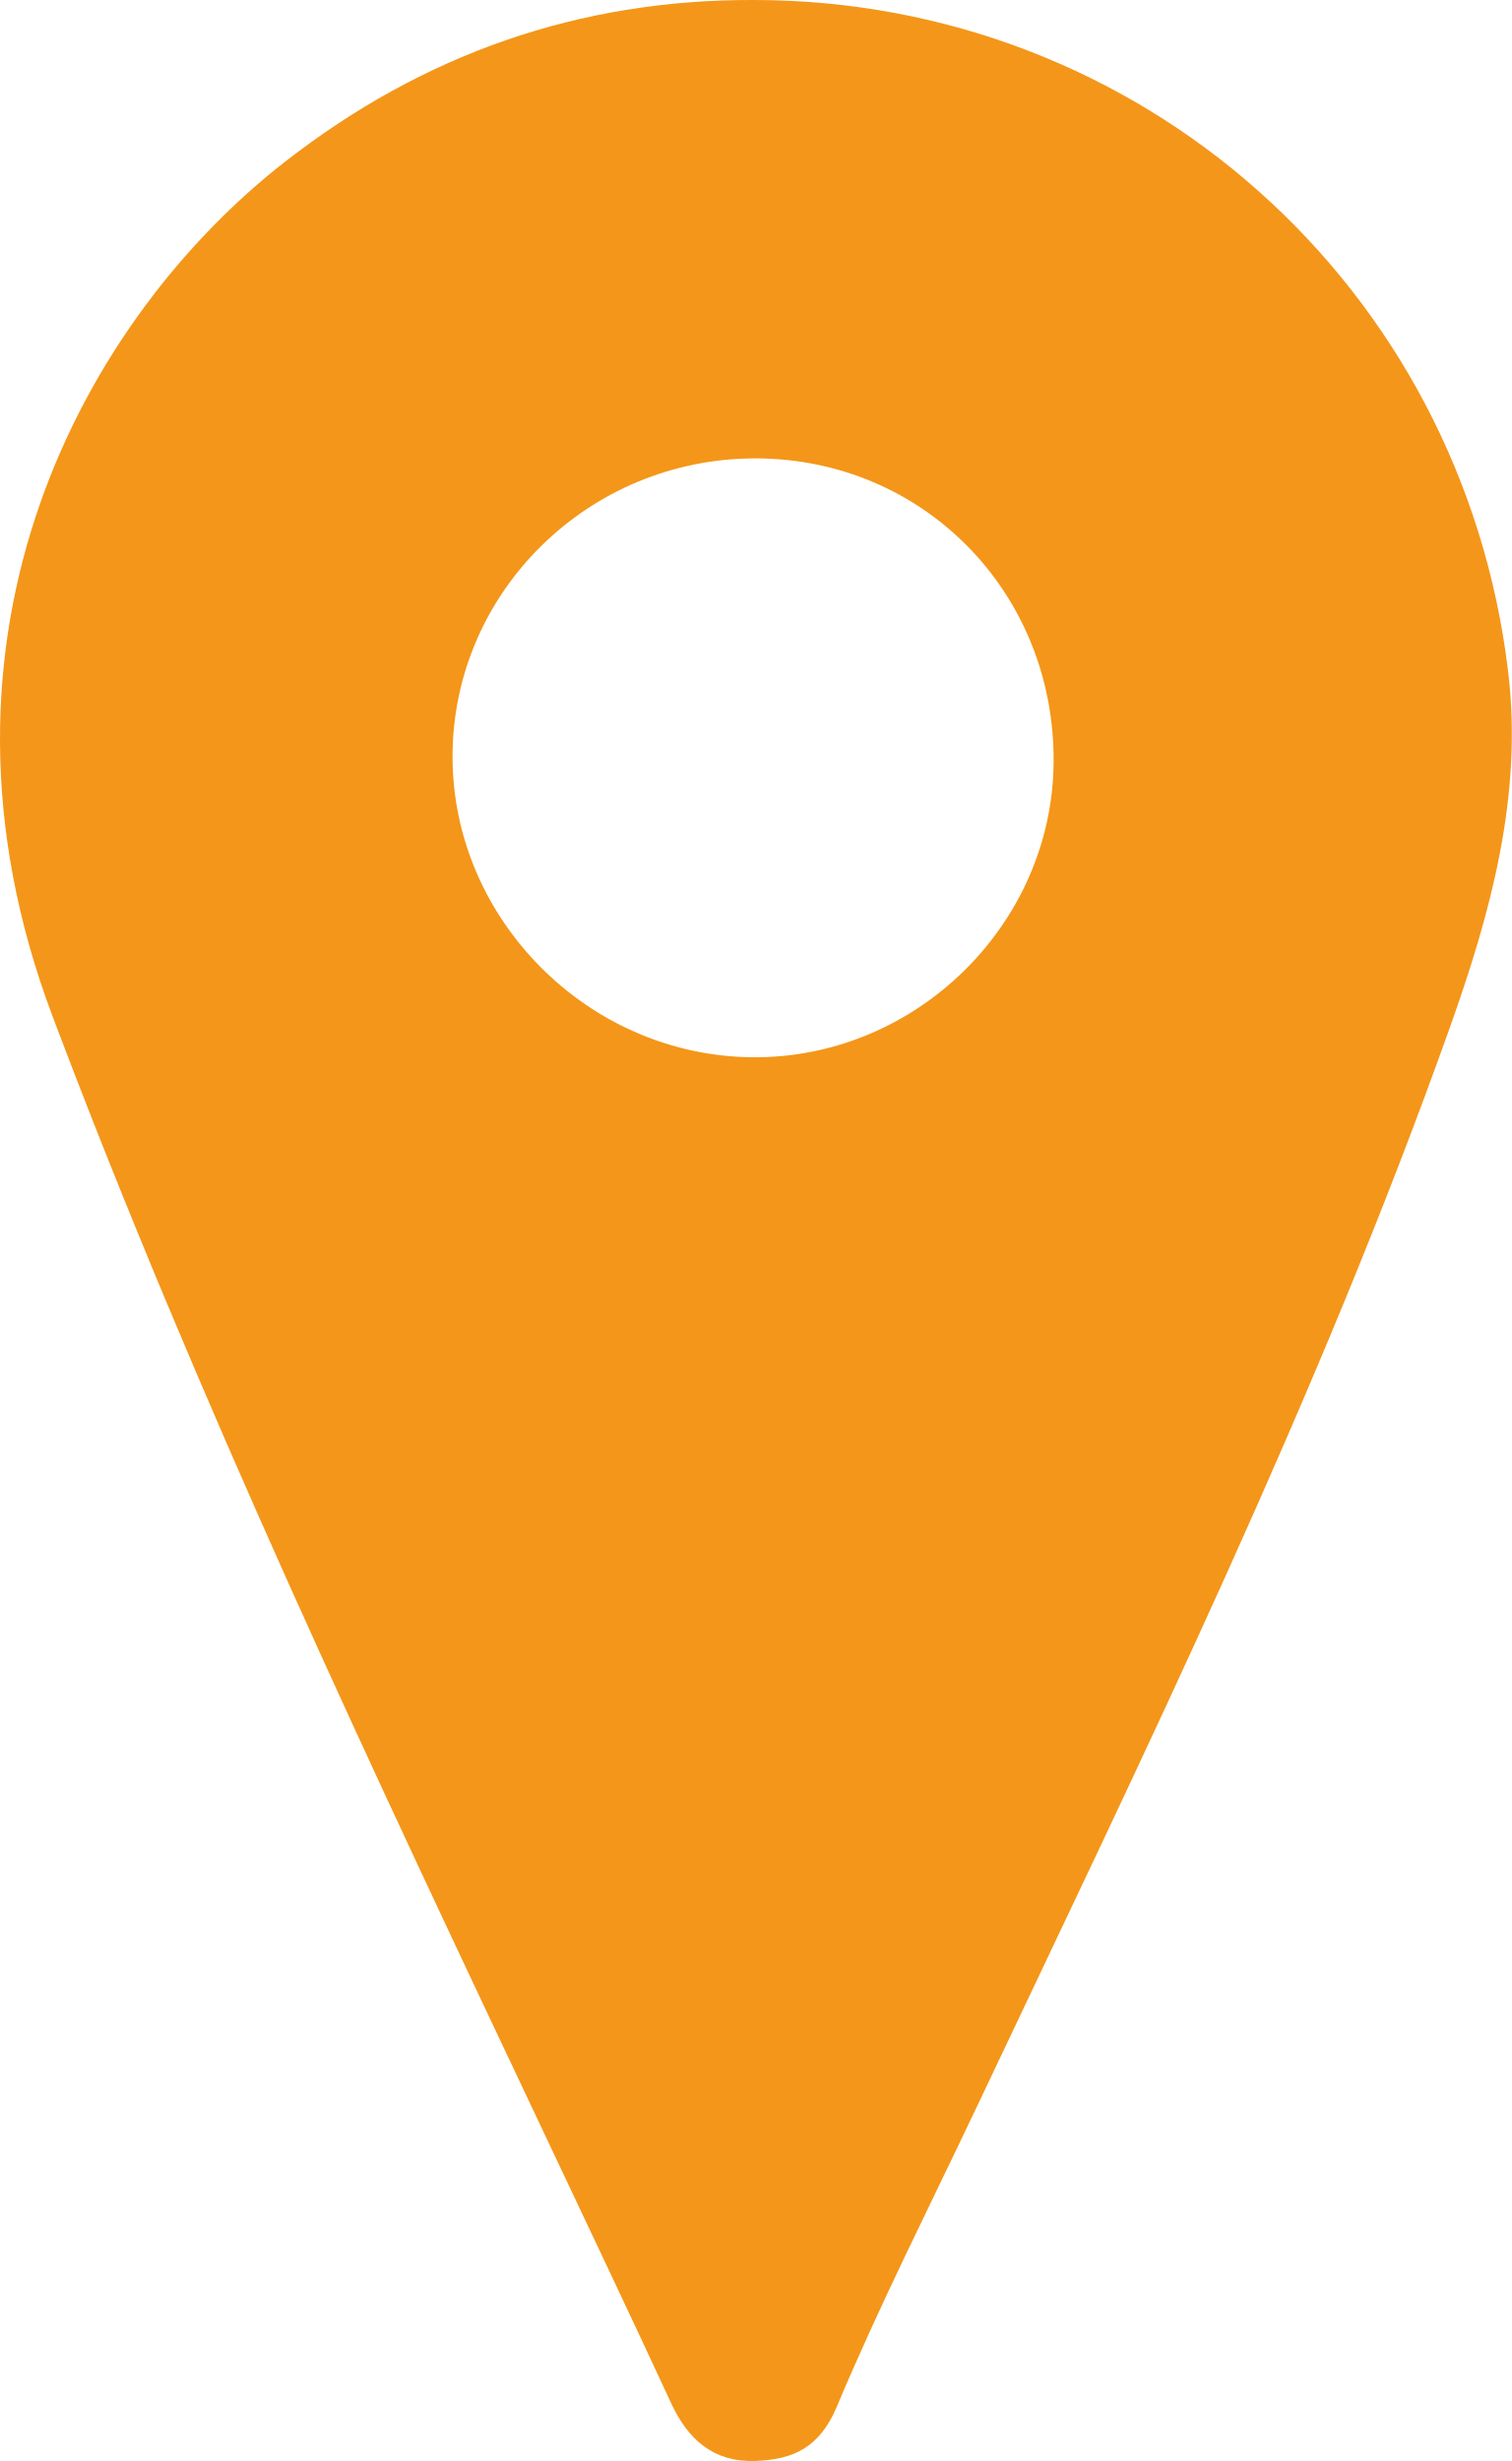
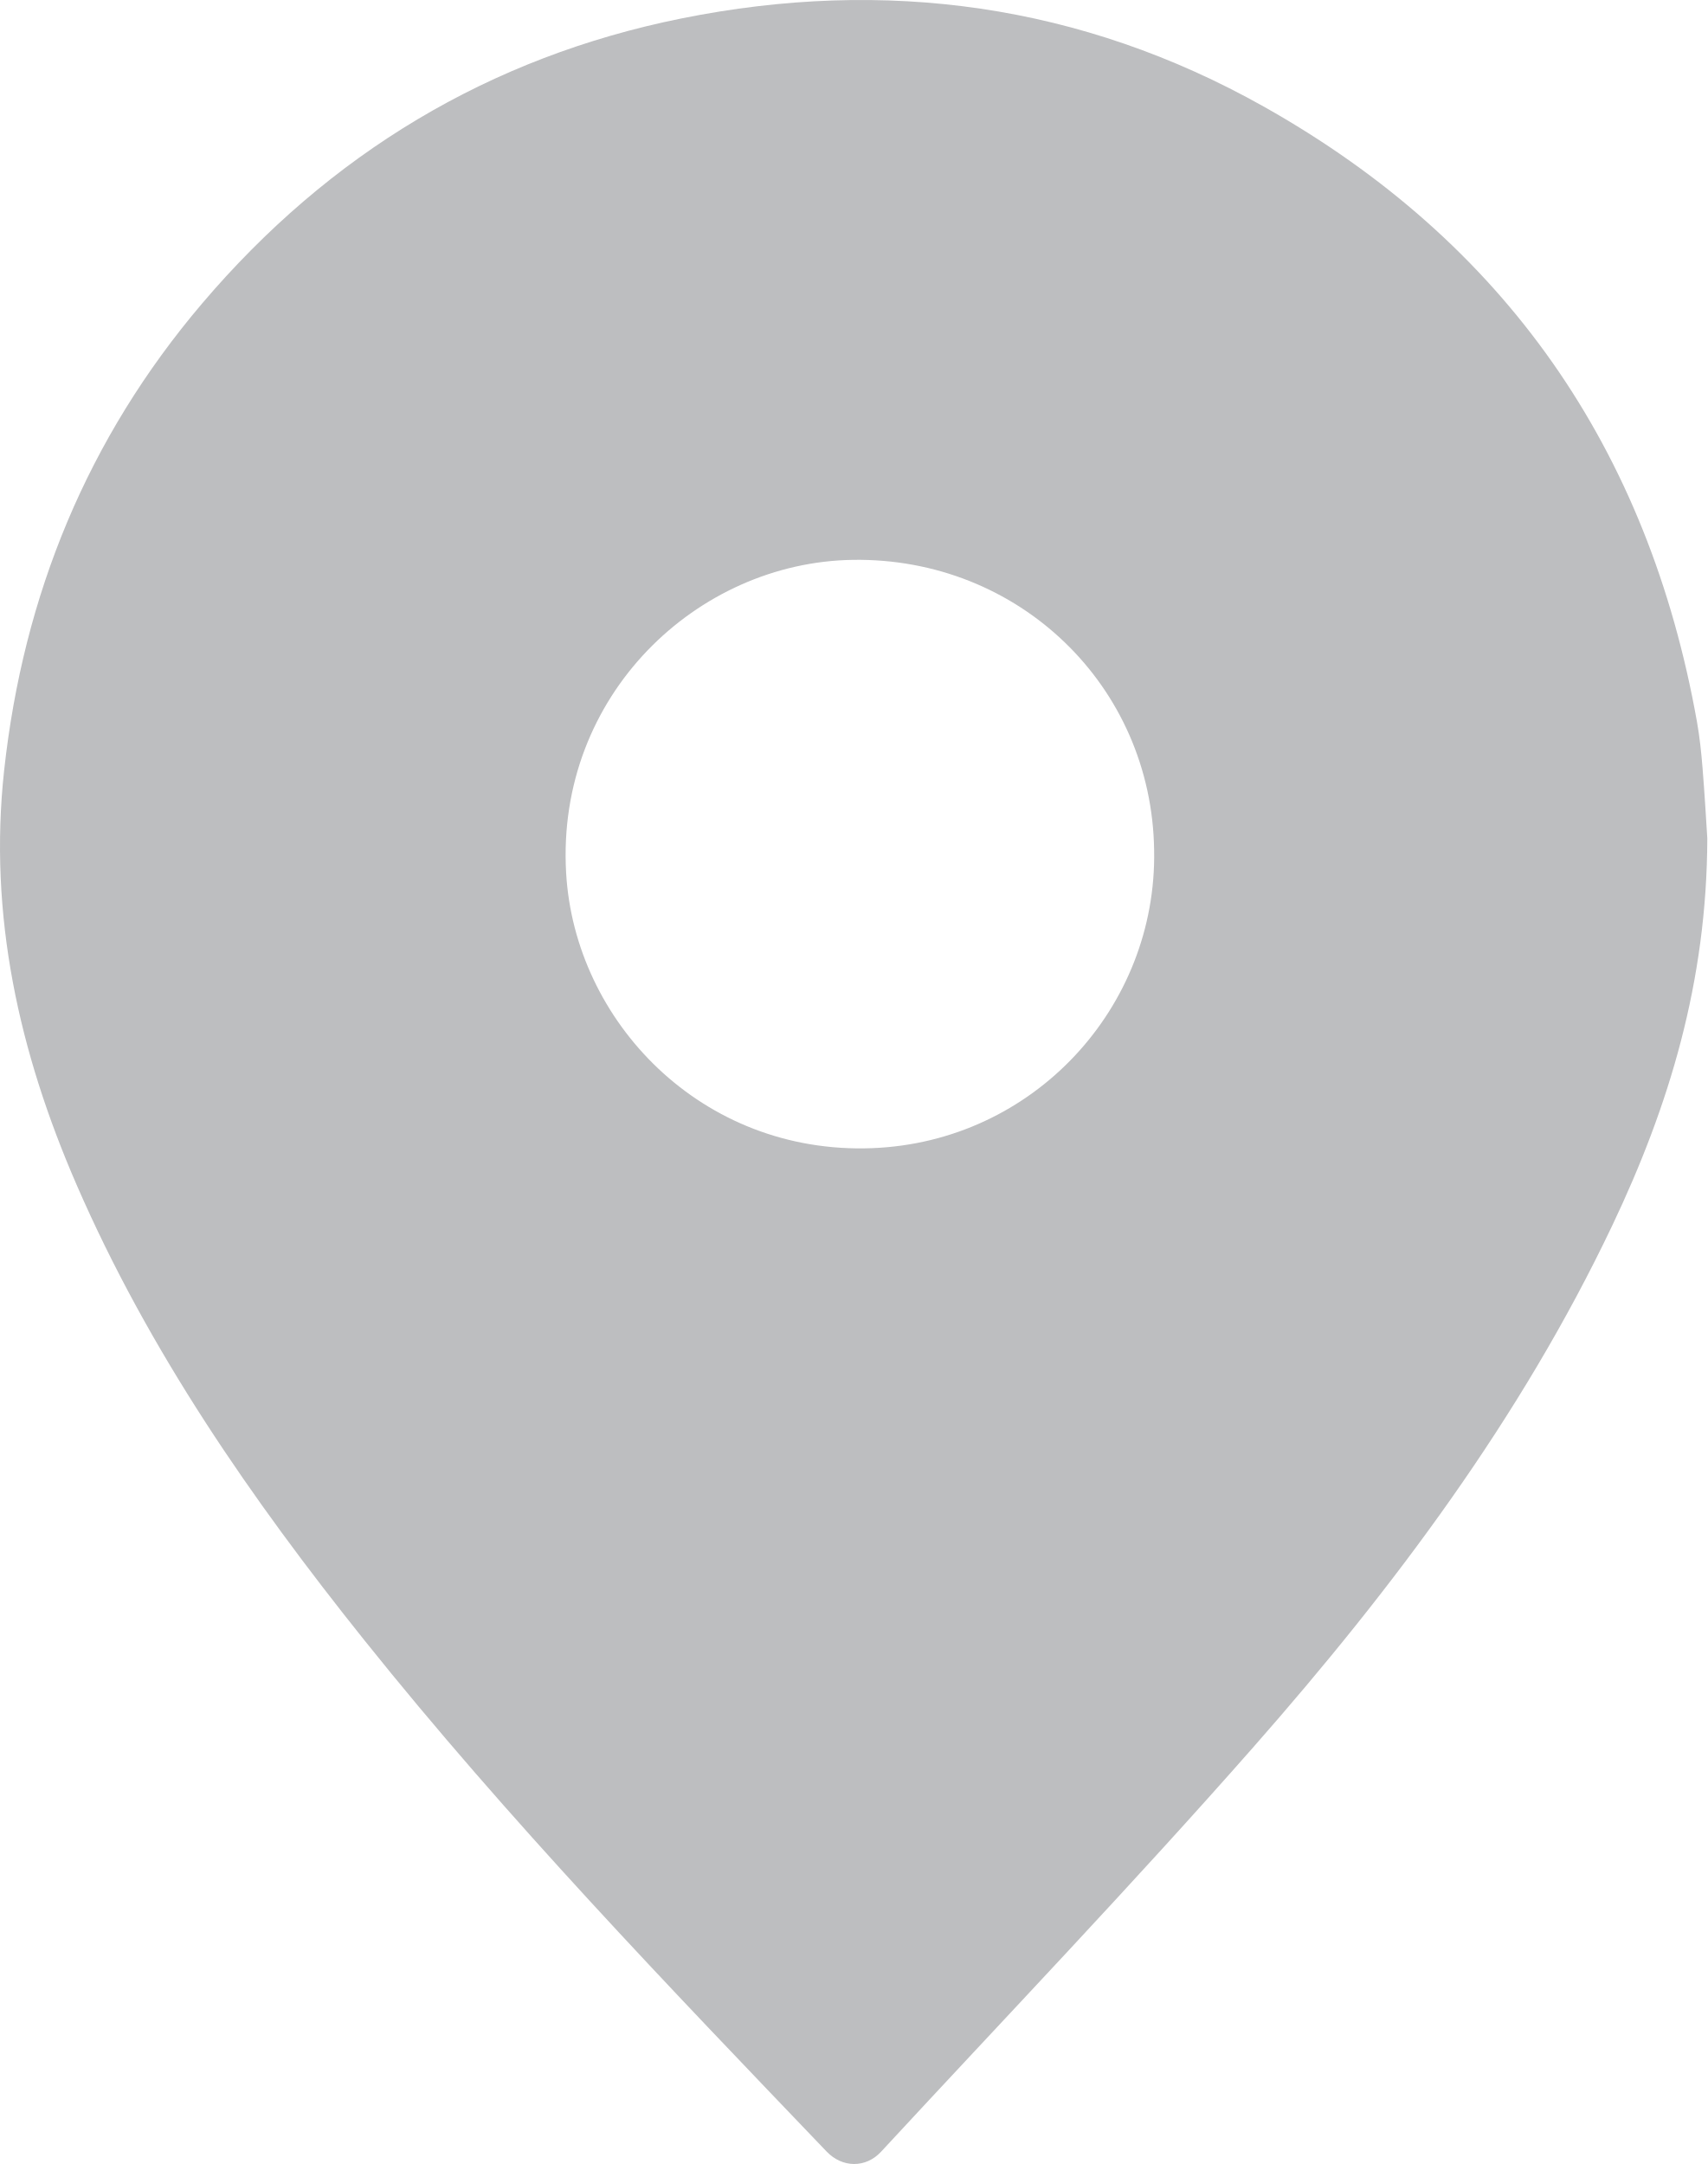
- <svg xmlns="http://www.w3.org/2000/svg" version="1.1" id="Capa_1" x="0px" y="0px" viewBox="0 0 663.48 1080" style="enable-background:new 0 0 663.48 1080;" xml:space="preserve">
+ <svg xmlns="http://www.w3.org/2000/svg" version="1.1" id="Capa_1" x="0px" y="0px" viewBox="0 0 851.99 1080" style="enable-background:new 0 0 851.99 1080;" xml:space="preserve">
  <style type="text/css">
- 	.st0{fill:#F49619;}
+ 	.st0{fill:#BDBEC0;}
	.st1{fill:#235B4E;}
	.st2{fill:#9C182F;}
	.st3{fill:#636569;}
- 	.st4{fill:#36B6AE;}
+ 	.st4{fill:#00A19B;}
	.st5{fill:#BC955C;}
</style>
  <g>
-     <path class="st0" d="M330.67,0c169.69-0.02,310.85,125.36,331.18,294.64c6.53,54.35-7.55,105.65-25.52,156.13   C578.42,613.46,502.69,768.36,428.9,924.1c-20.81,43.92-42.86,87.33-61.68,132.1c-7.6,18.07-19.23,23.2-35.79,23.78   c-18.31,0.64-29.48-9.37-36.9-25.36c-17.92-38.66-36.2-77.16-54.42-115.68C163.28,776.59,86.55,614.4,23.06,445.99   C-40.22,278.16,37.62,139.05,125.23,70.86C185.62,23.86,253.96-0.26,330.67,0z M331.72,201.16   c-73.46-0.13-133.3,58.84-133.12,131.19c0.17,71.35,59.76,130.98,131.53,131.63c71.8,0.65,131.98-58.48,132.26-129.96   C462.69,259.83,405.11,201.29,331.72,201.16z" />
+     <path class="st0" d="M851.99,418.41c-0.19,71.7-19.11,133.63-47.38,193.11c-45.75,96.26-109.08,180.75-178.96,260.22   c-60.44,68.73-123.79,134.91-185.96,202.12c-7.69,8.31-19.38,8.08-27.18-0.07c-79.33-82.9-158.95-165.53-230.73-255.25   C125.43,748.1,74.28,674.31,38.16,591.14C9.55,525.25-5.83,456.9,2.06,384.52c9.56-87.65,41.68-165.85,98.83-233.1   C164.26,76.86,244.14,28.54,340.03,9.21c101.71-20.51,199.6-7.15,290.5,43.92c120.56,67.73,192.03,171.02,216.29,307.04   c1.37,7.69,2.18,15.51,2.81,23.31C850.71,396.79,851.45,410.13,851.99,418.41z M575.94,424.33   c-1.13-82.02-67.54-146.12-150.29-144.92c-77.81,1.12-148.18,67.7-143.14,156.17c4.21,74.08,67.5,140.68,152.66,137.44   C515.81,569.95,577.4,502.72,575.94,424.33z" />
  </g>
</svg>
